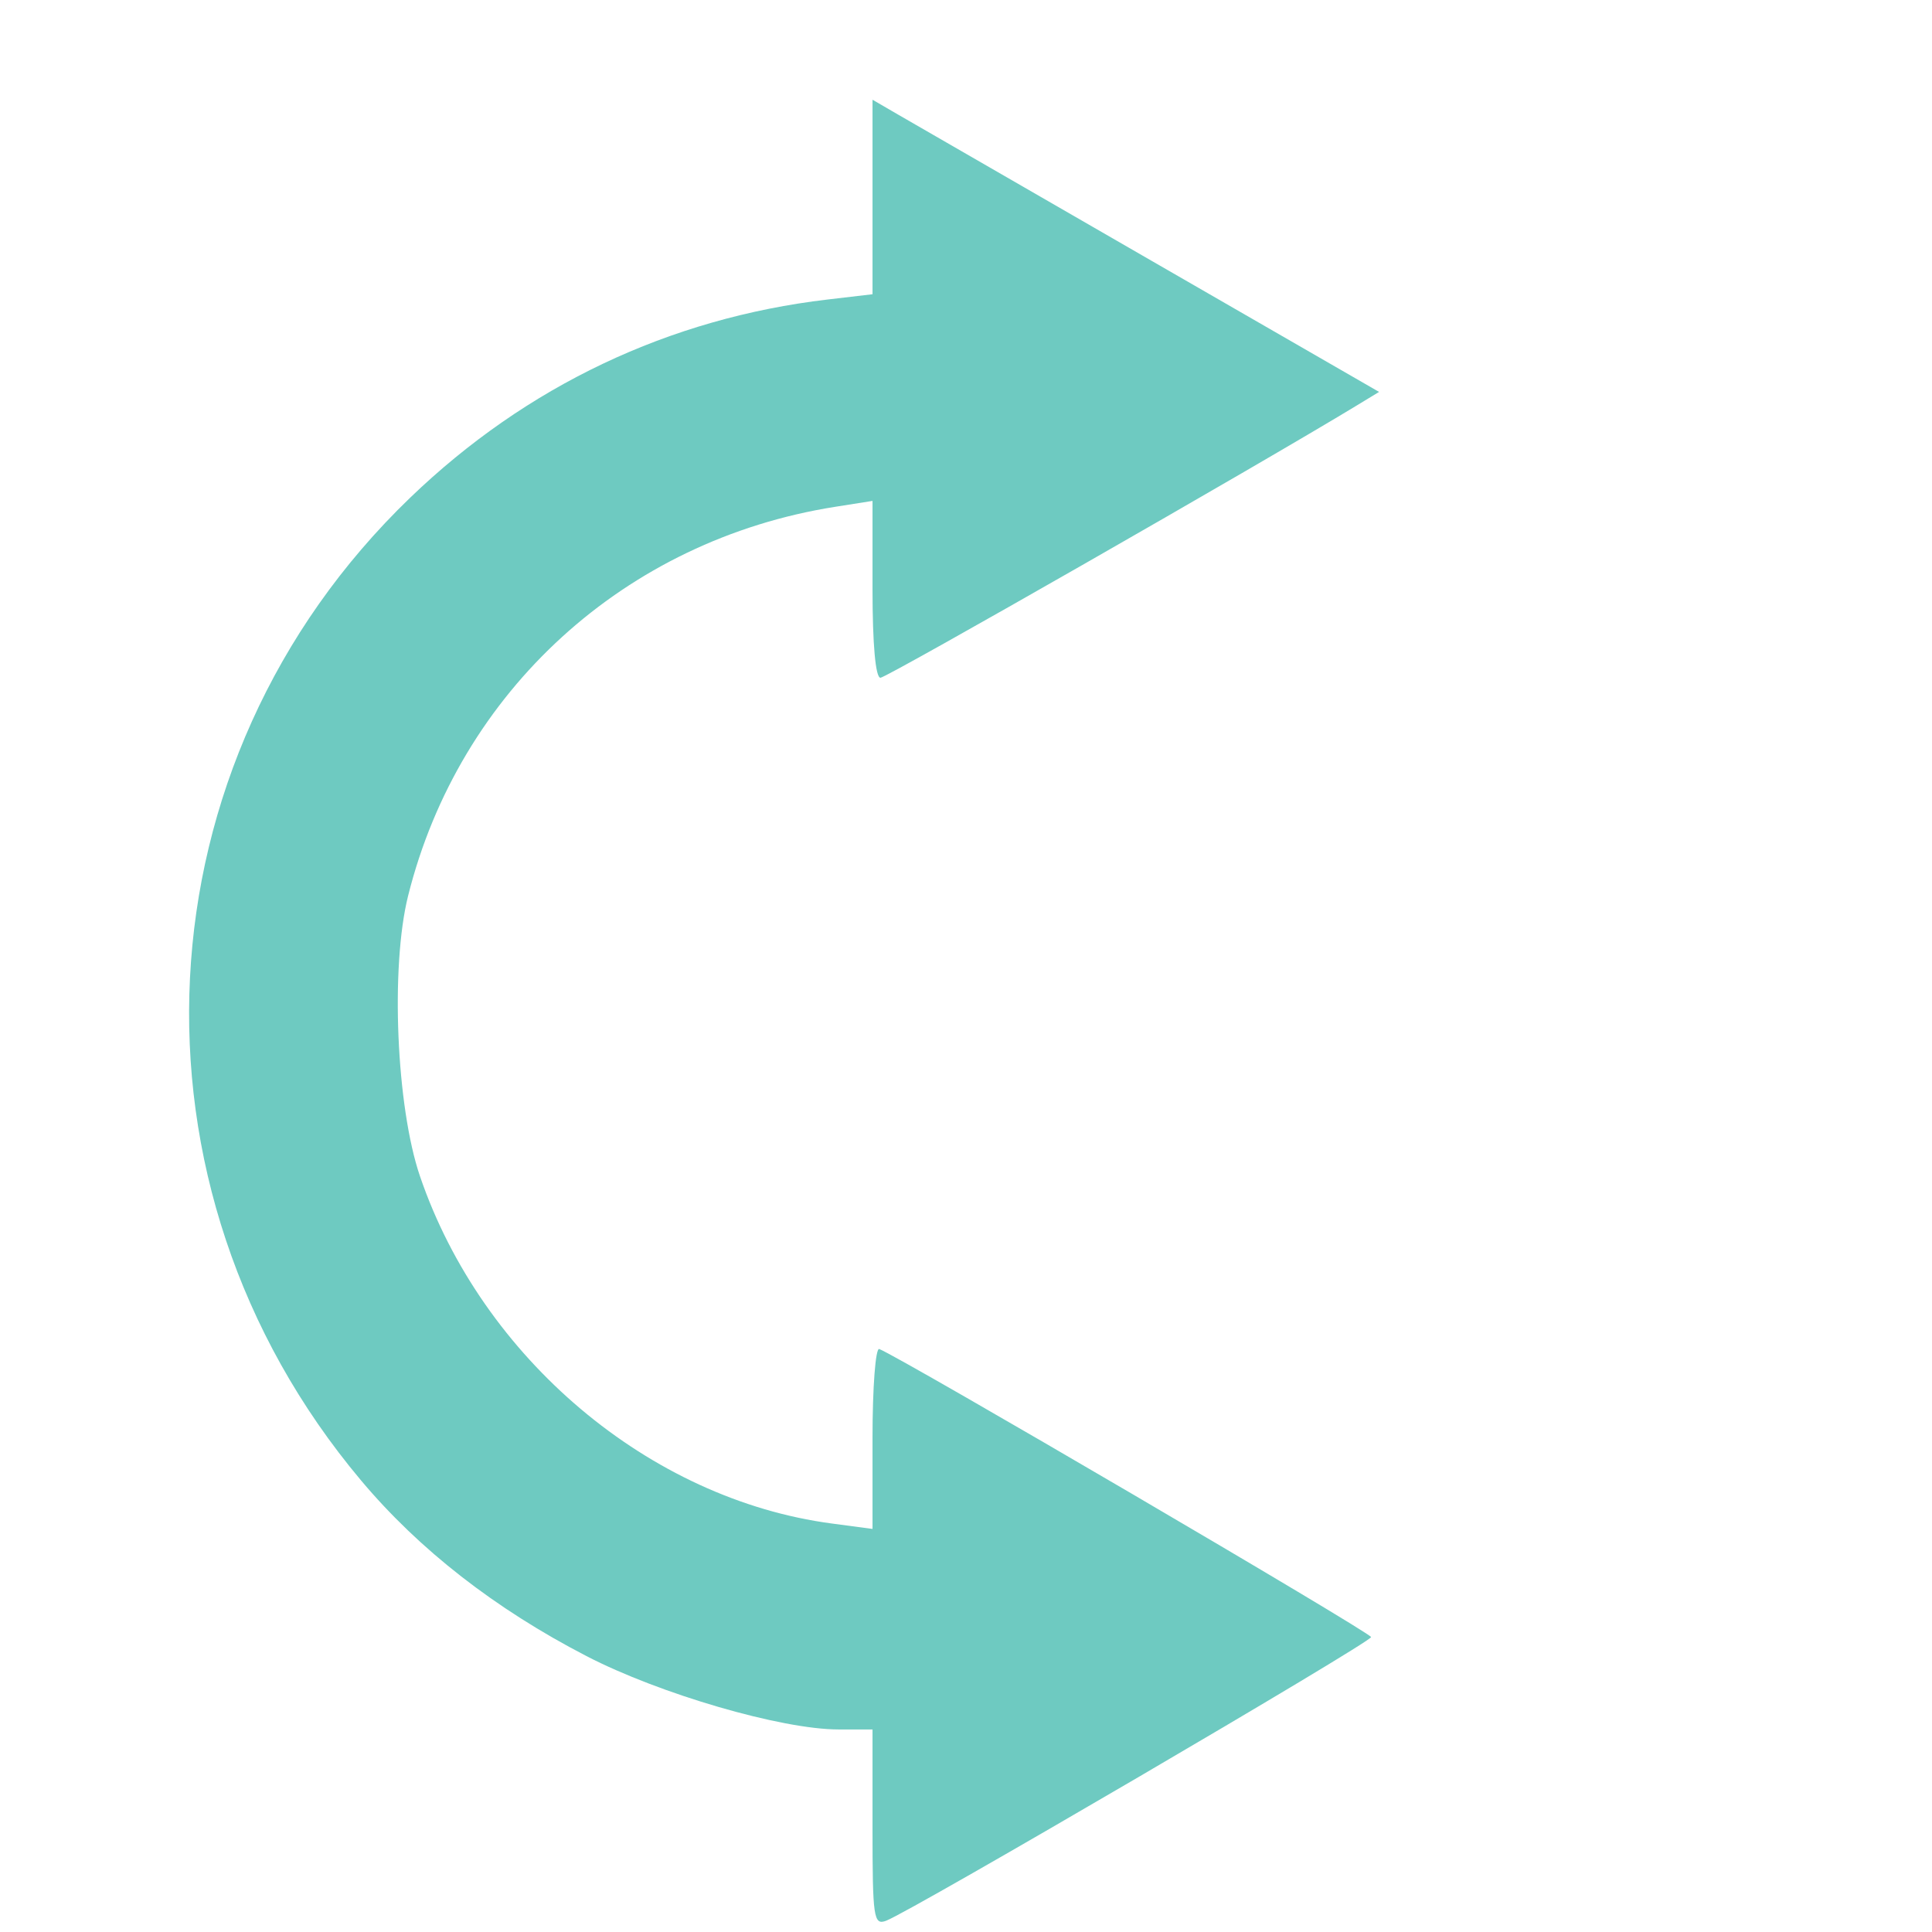
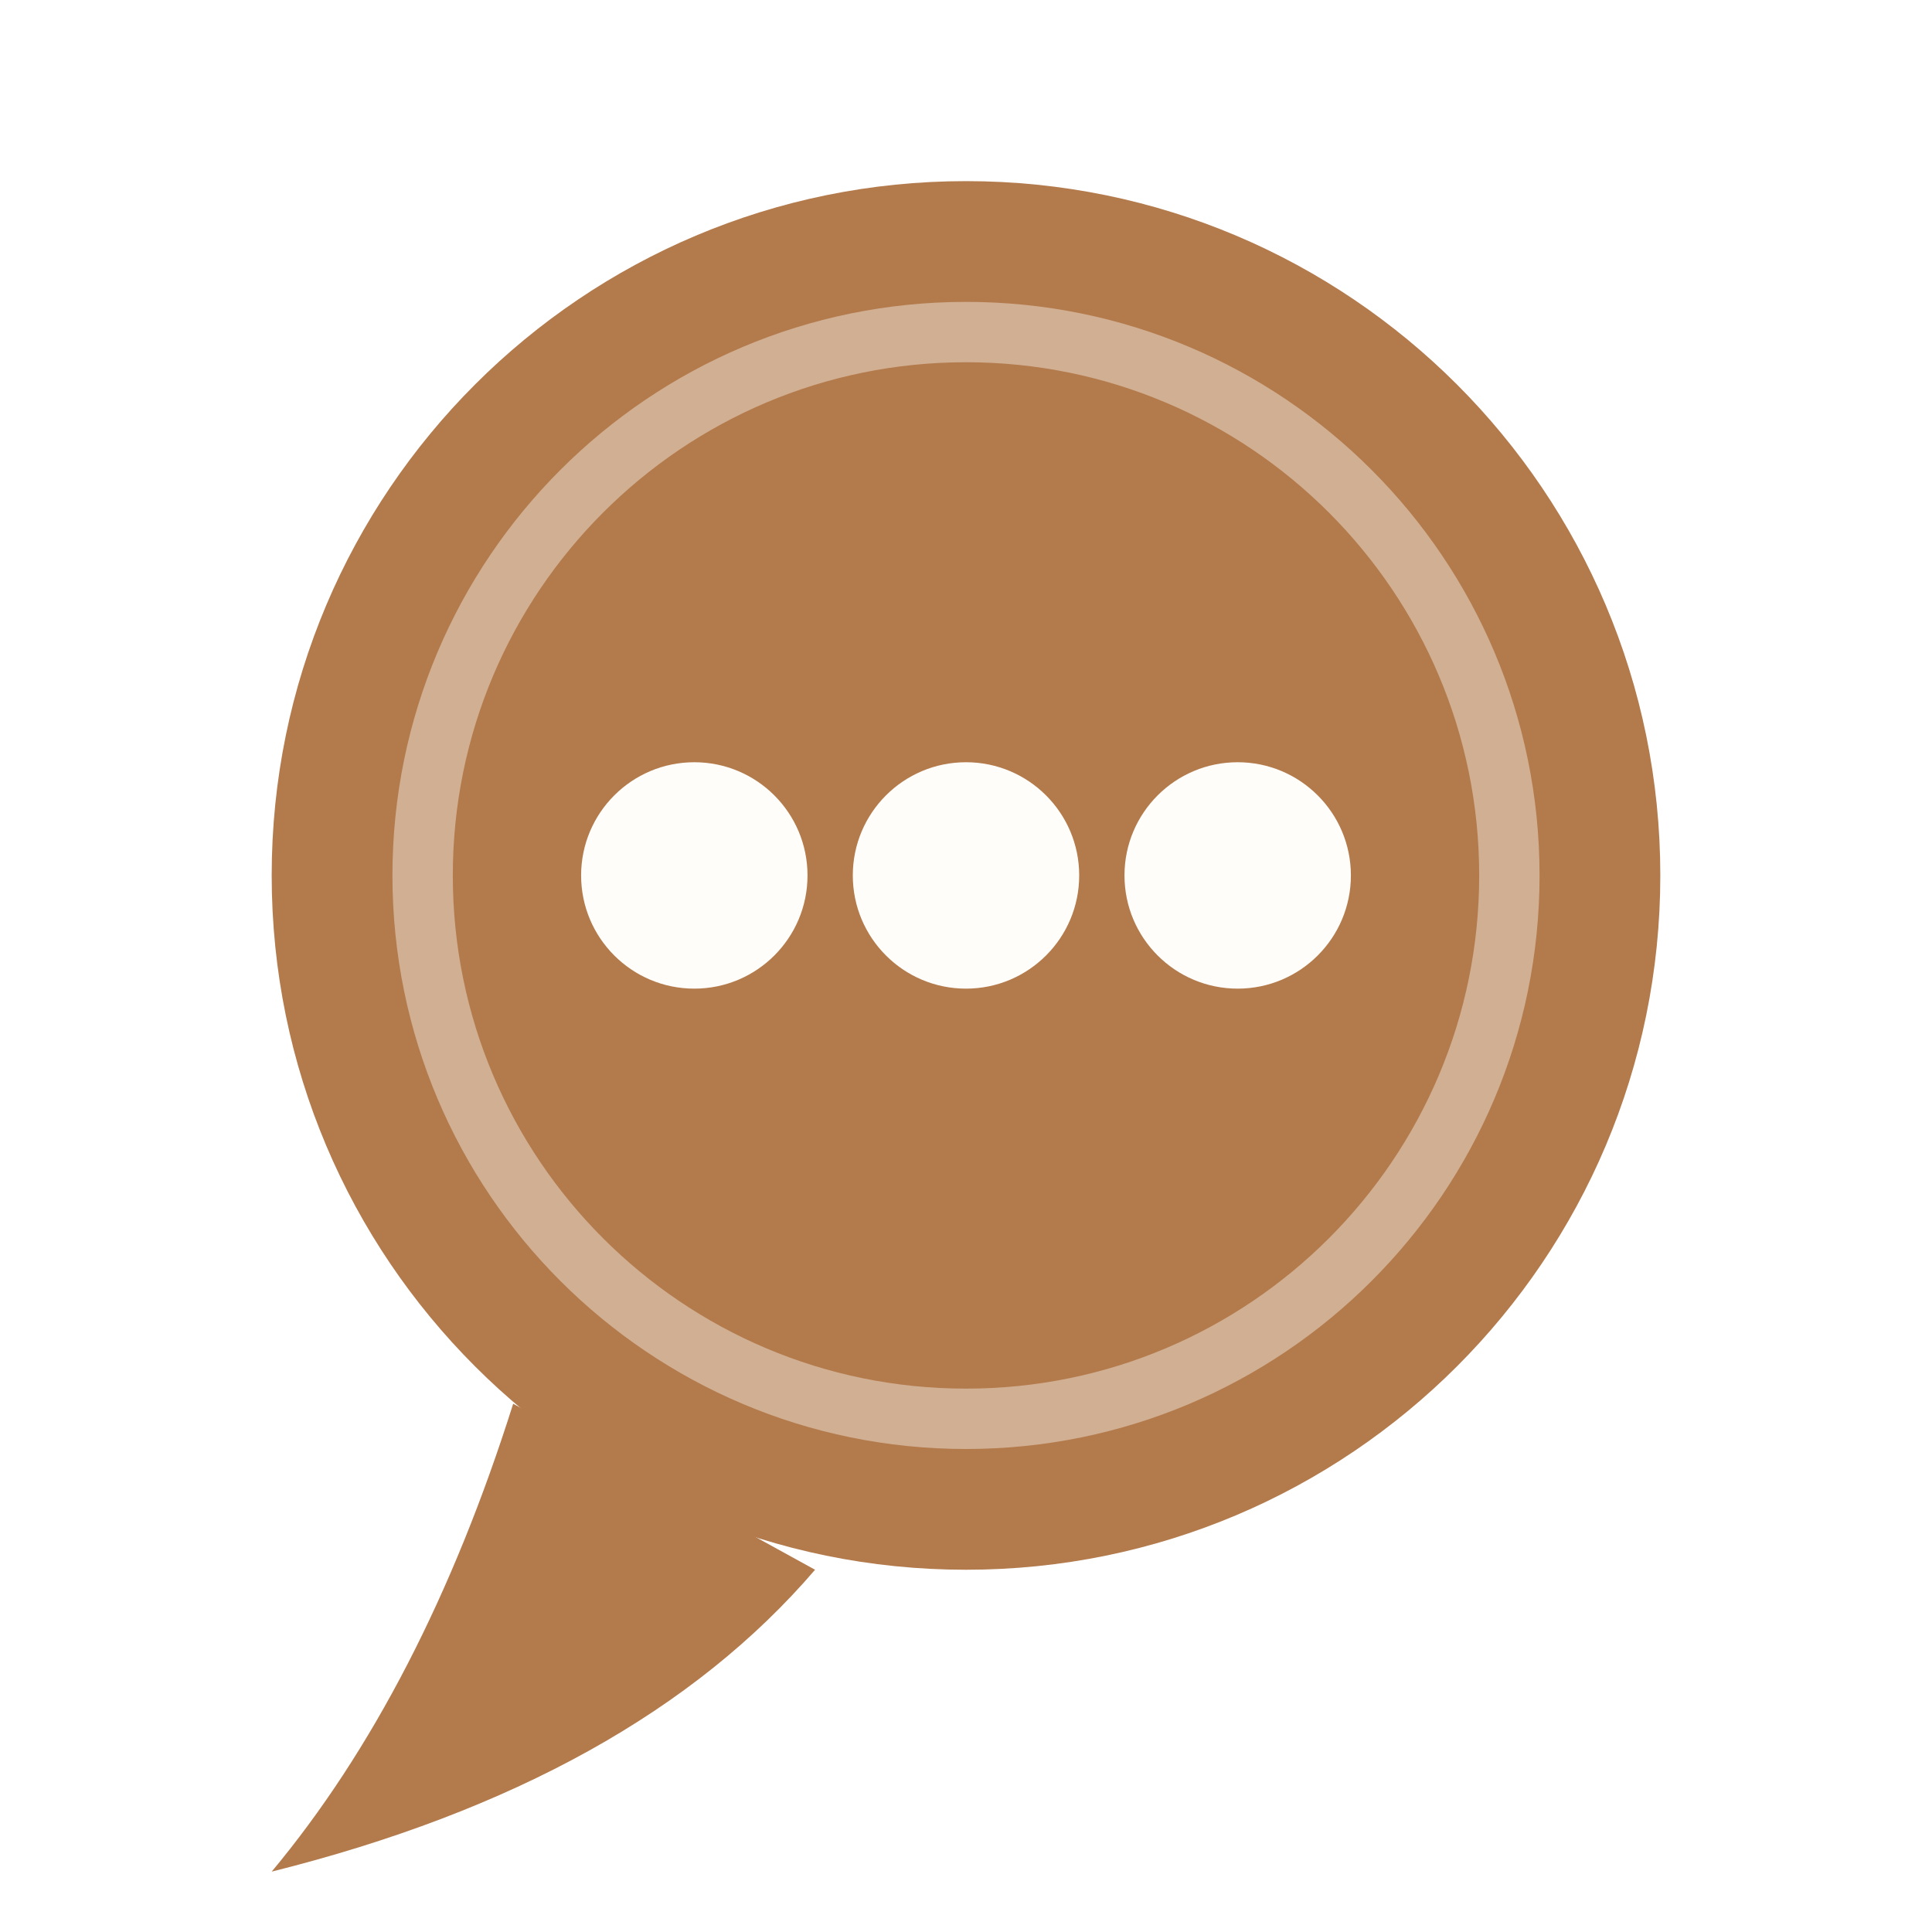
- <svg xmlns="http://www.w3.org/2000/svg" width="248" height="248" viewBox="-24 0 248 248" version="1.1">
-   <path d="M 88 25.286 L 88 37.770 82.250 38.445 C 61.904 40.837, 43.553 49.546, 28.657 63.880 C -6.620 97.825, -9.347 152.308, 22.343 190.031 C 29.815 198.925, 39.549 206.510, 51.290 212.586 C 60.688 217.450, 76.318 222, 83.628 222 L 88 222 88 234.607 C 88 246.199, 88.141 247.161, 89.750 246.553 C 93.001 245.325, 152 210.816, 152 210.143 C 152 209.592, 91.615 174.226, 88.866 173.167 C 88.389 172.983, 88 178.104, 88 184.545 L 88 196.258 82.779 195.565 C 59.372 192.460, 37.891 174.351, 29.915 151 C 26.868 142.080, 26.107 124.096, 28.390 114.974 C 34.967 88.697, 56.242 69.319, 83.195 65.058 L 88 64.299 88 75.649 C 88 82.699, 88.387 87, 89.020 87 C 89.825 87, 137.592 59.692, 150.213 52.017 L 153.023 50.308 123.762 33.443 C 107.668 24.167, 93.037 15.729, 91.250 14.690 L 88 12.802 88 25.286" stroke="none" fill="#6ECAC1" fill-rule="evenodd" />
+ <svg xmlns="http://www.w3.org/2000/svg" width="128" height="128" viewBox="0 0 128 128">
+   <path d="M34 93 Q28 112 18 124 Q42 118 54 104 Z" fill="#B37A4C" />
+   <circle cx="64" cy="58" r="46" fill="#B37A4C" />
+   <circle cx="64" cy="58" r="36" fill="none" stroke="#F6F1E8" stroke-opacity="0.45" stroke-width="4" />
+   <circle cx="46" cy="58" r="7.5" fill="#FFFDF9" />
+   <circle cx="64" cy="58" r="7.5" fill="#FFFDF9" />
+   <circle cx="82" cy="58" r="7.5" fill="#FFFDF9" />
</svg>
